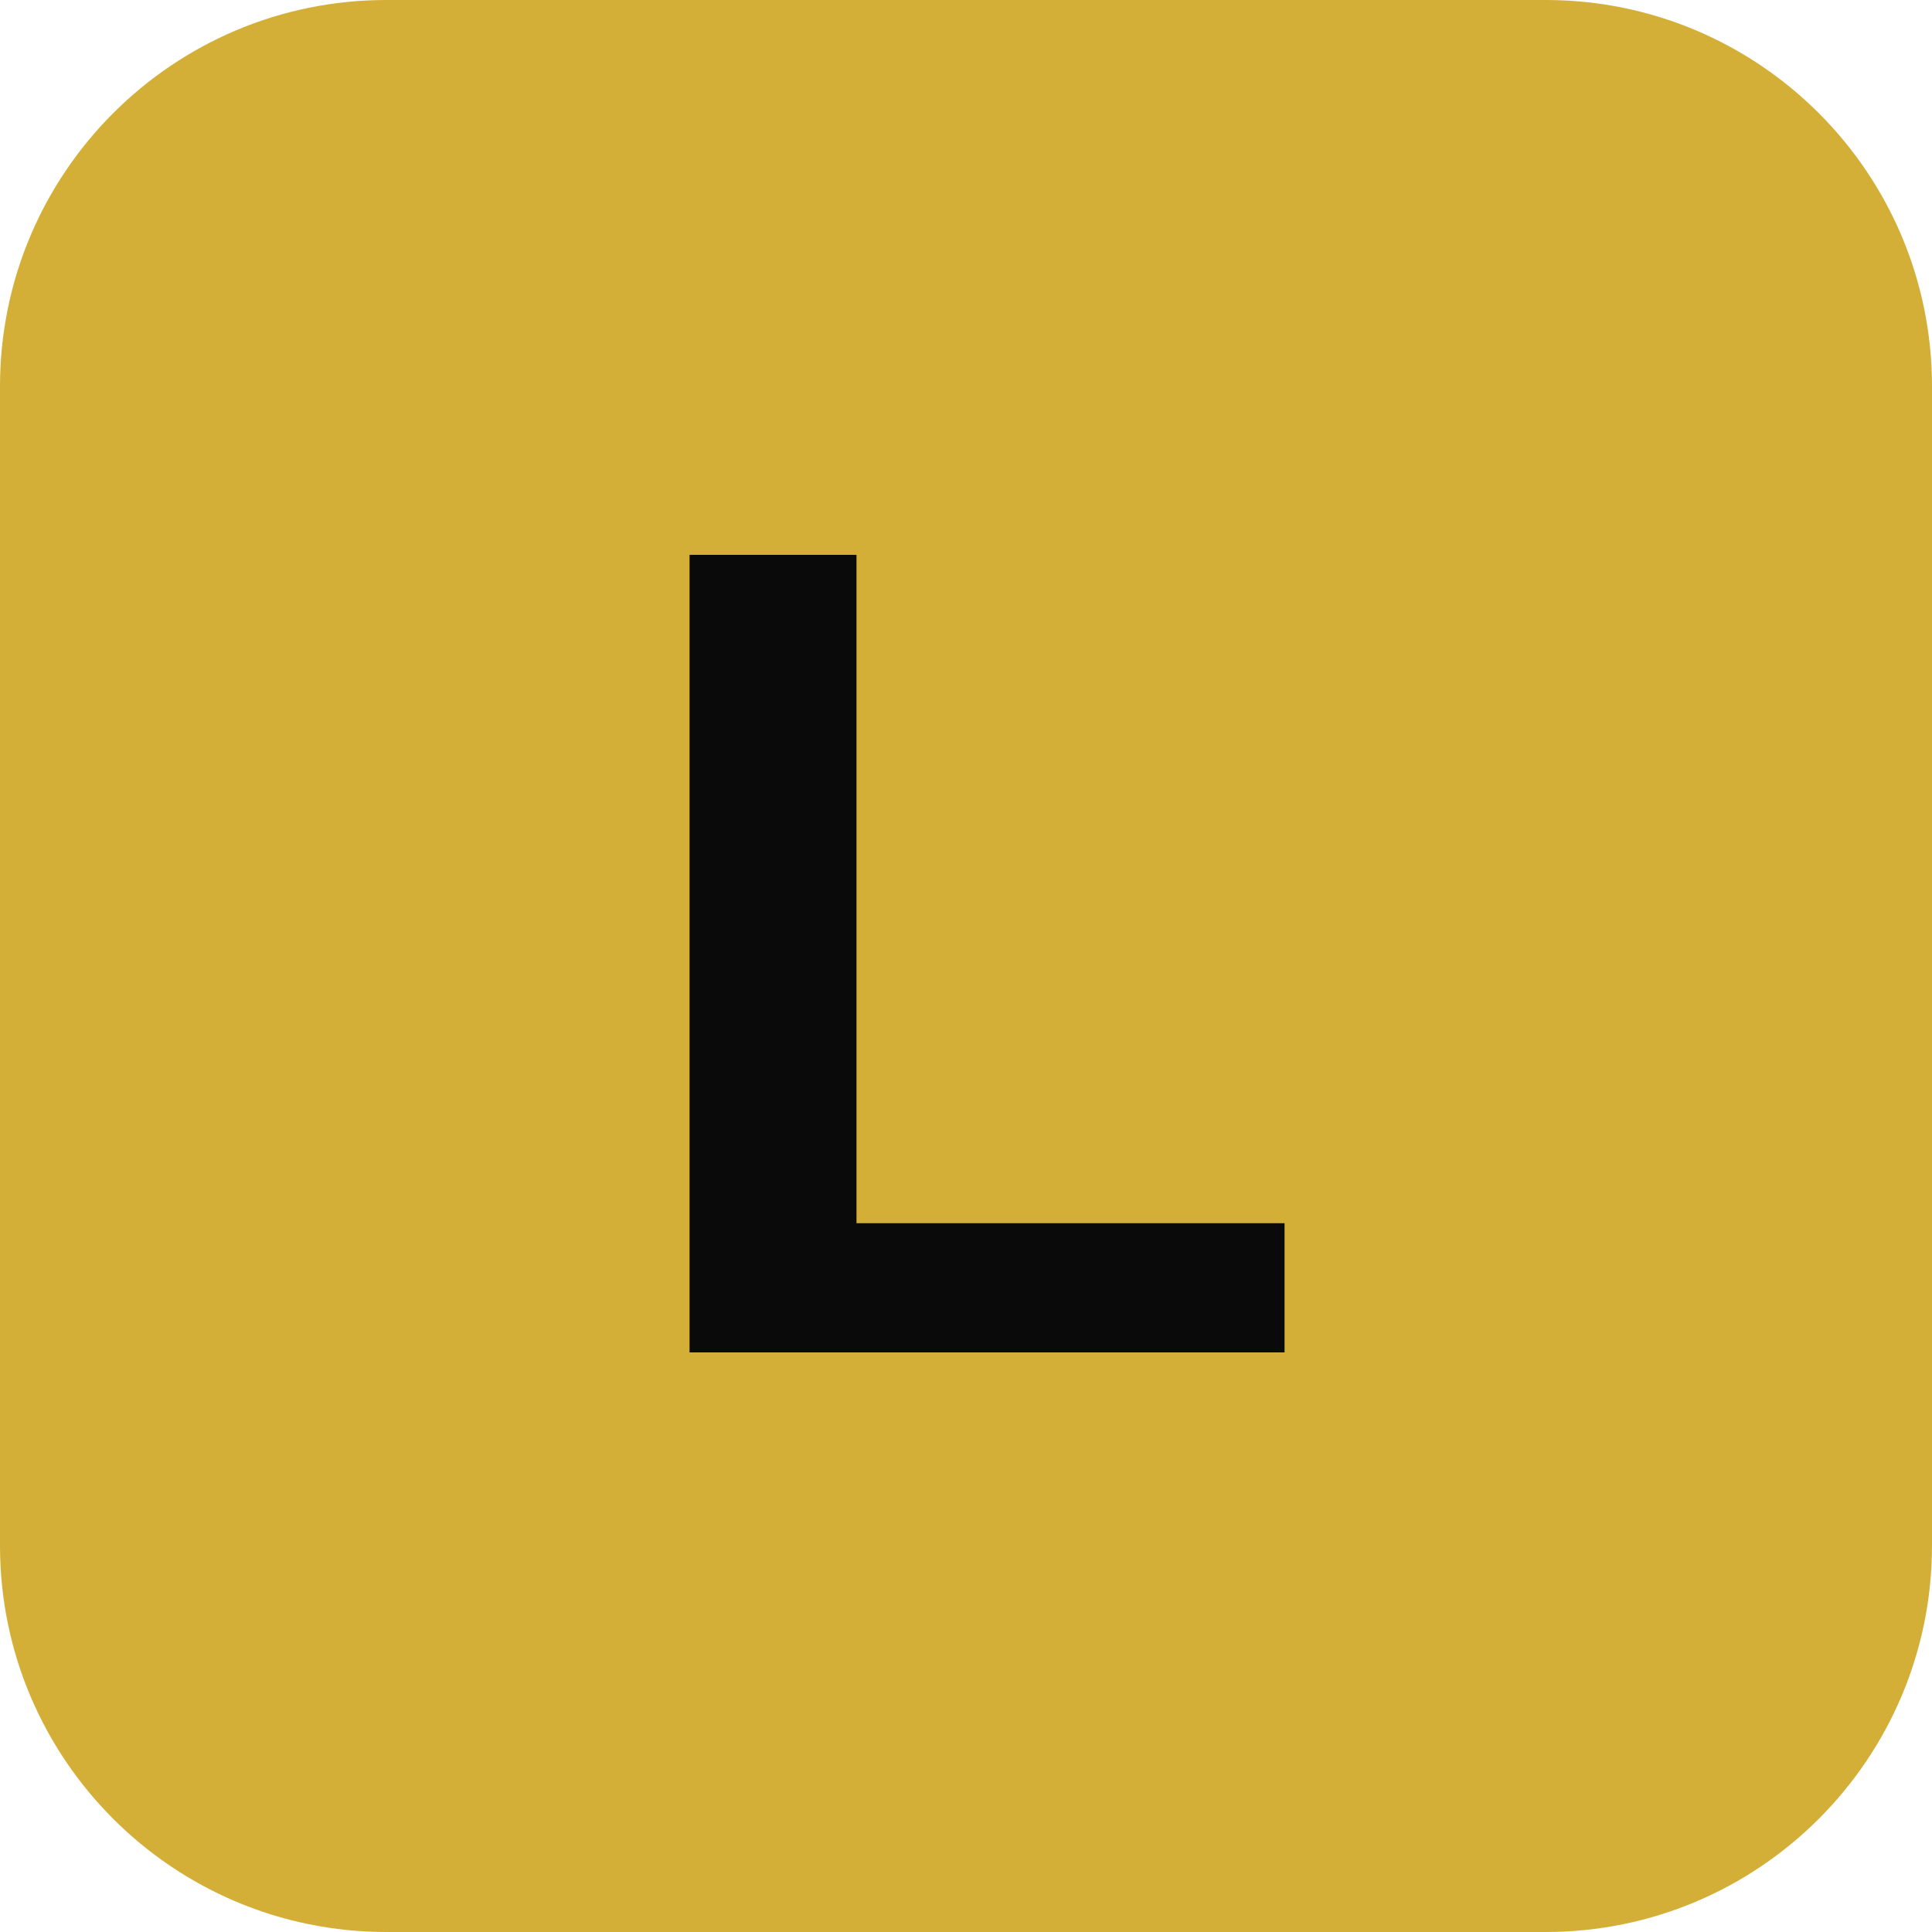
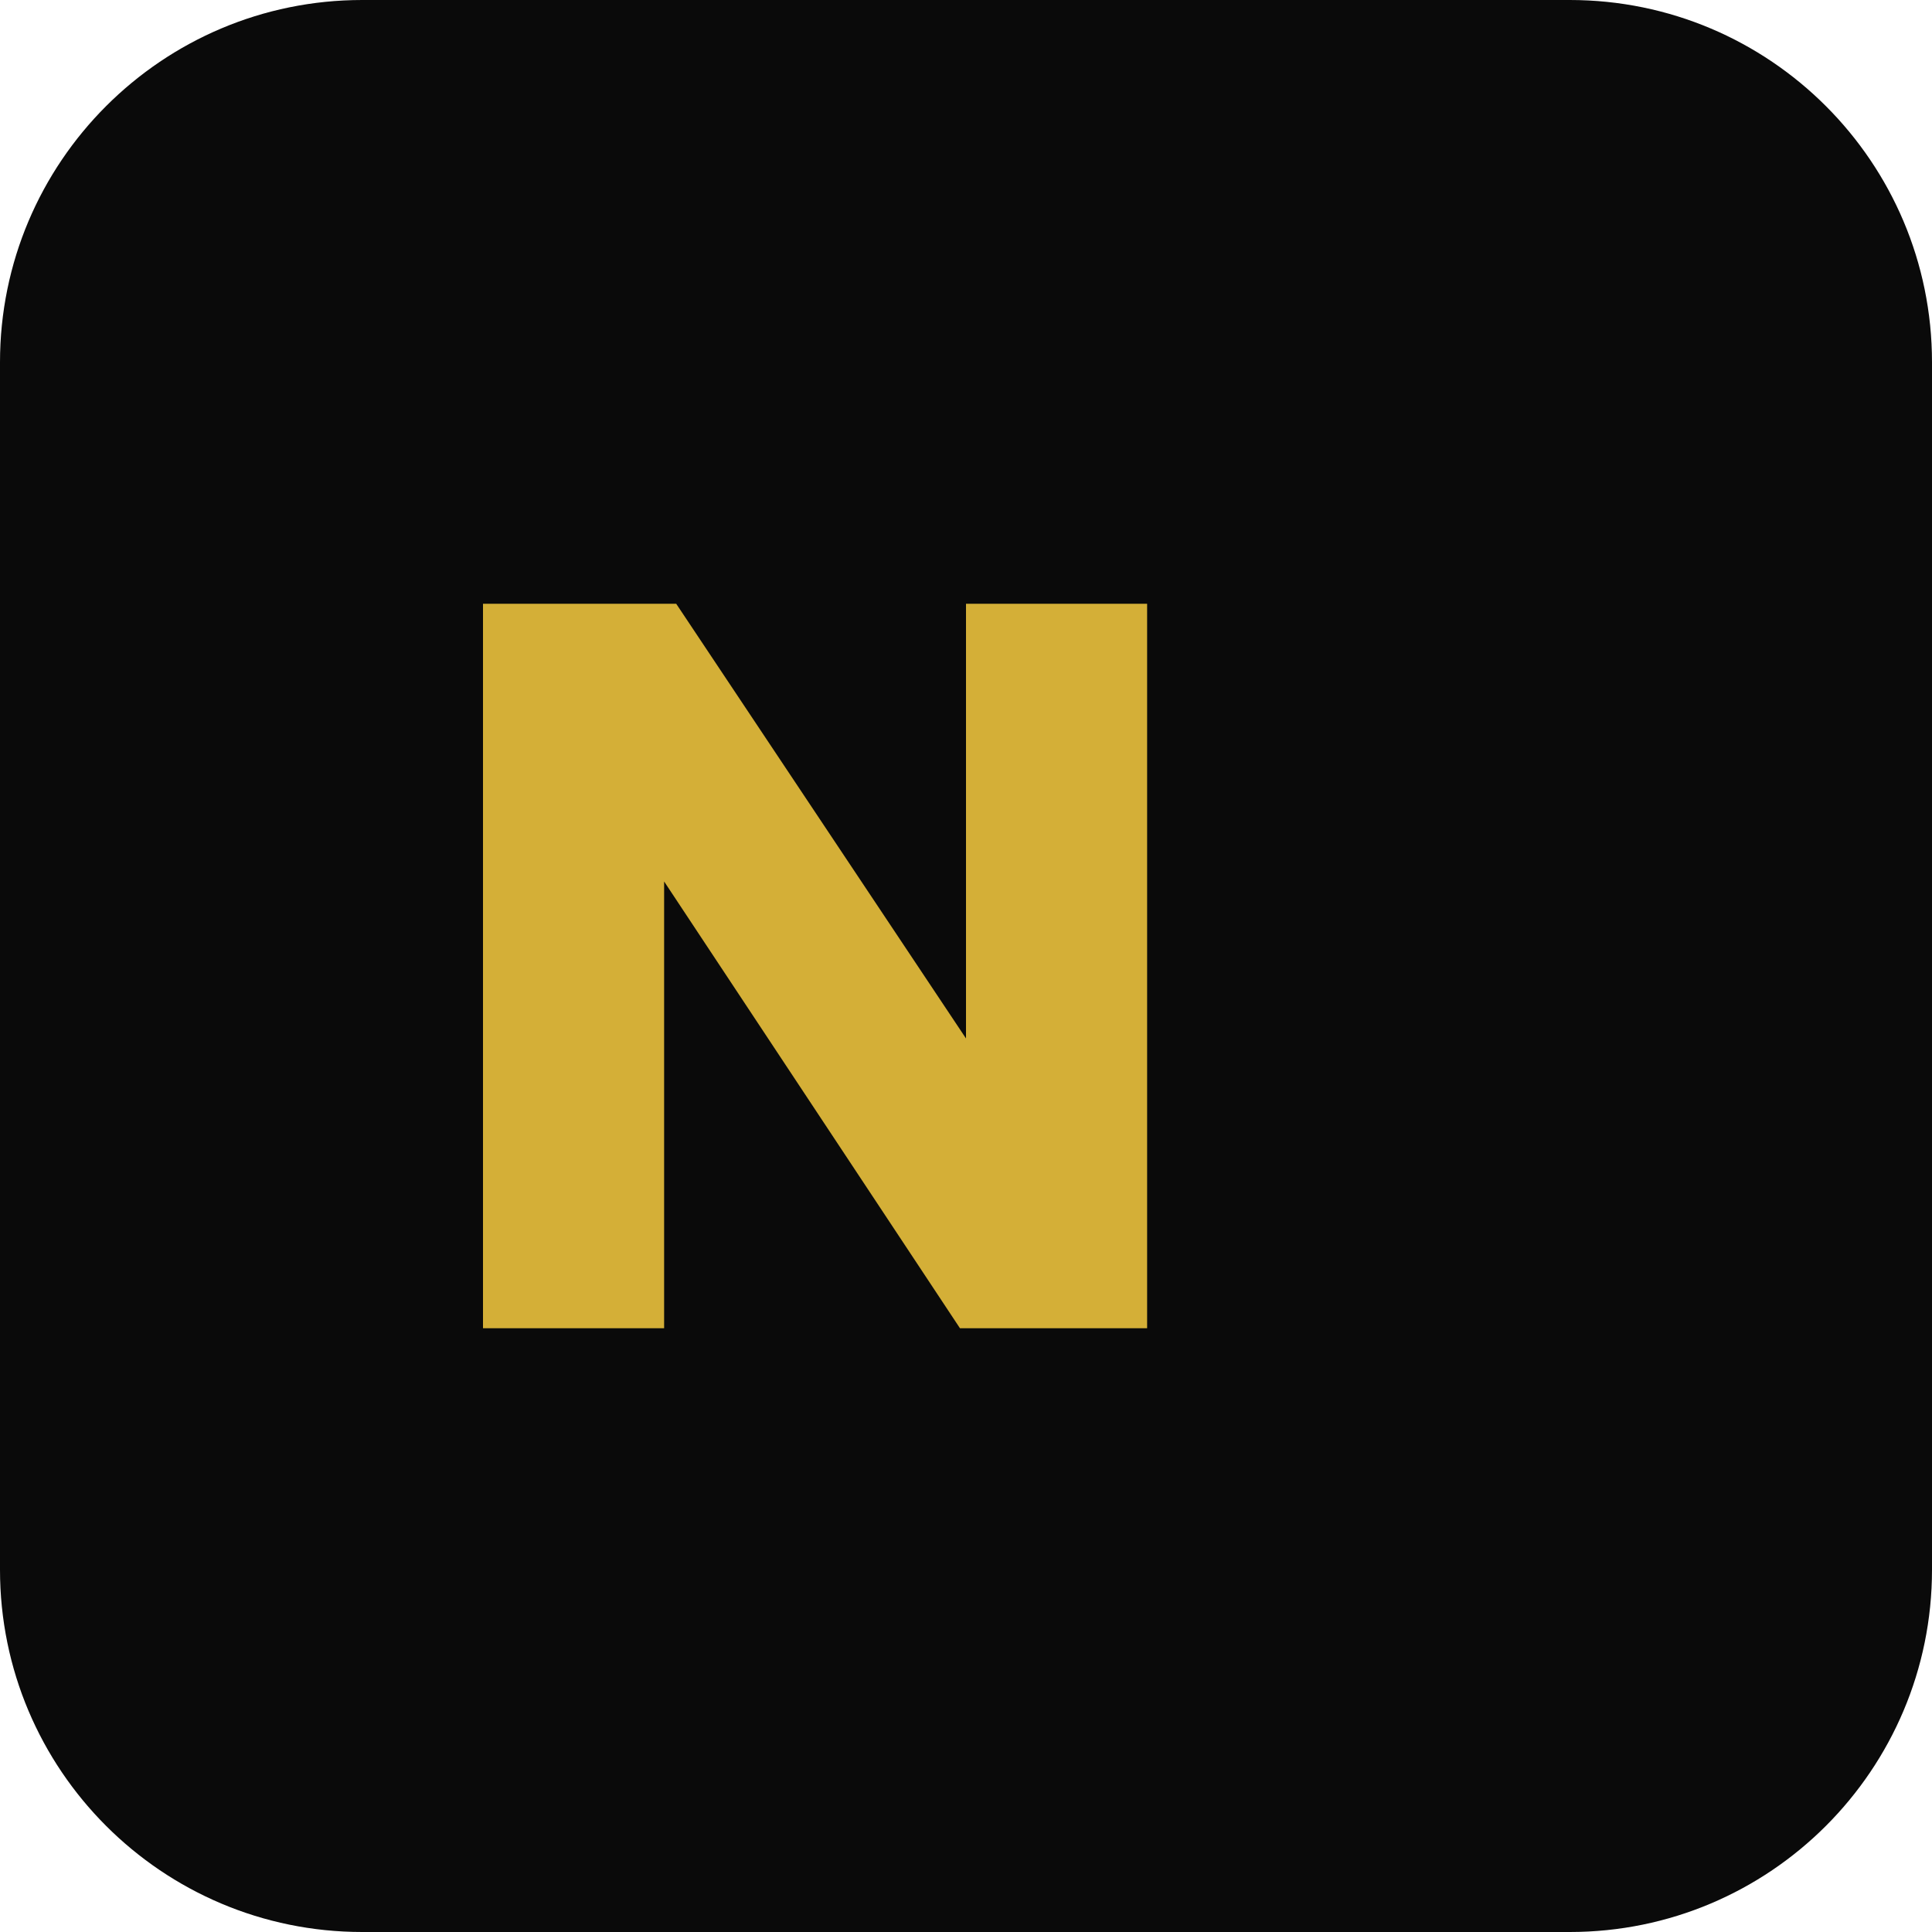
- <svg xmlns="http://www.w3.org/2000/svg" viewBox="0 0 100 100">
-   <rect width="100" height="100" rx="20" fill="#d4af37" />
-   <text x="50" y="70" text-anchor="middle" fill="#0a0a0a" font-size="60" font-weight="bold" font-family="Arial">L</text>
+ <svg xmlns="http://www.w3.org/2000/svg" viewBox="0 0 32 32" fill="none">
+   <rect width="32" height="32" rx="6" fill="#0a0a0a" />
+   <path d="M8 22V10h3.2l4.8 7.2V10H19v12h-3.1l-4.9-7.4V22H8z" fill="#d4af37" />
</svg>
